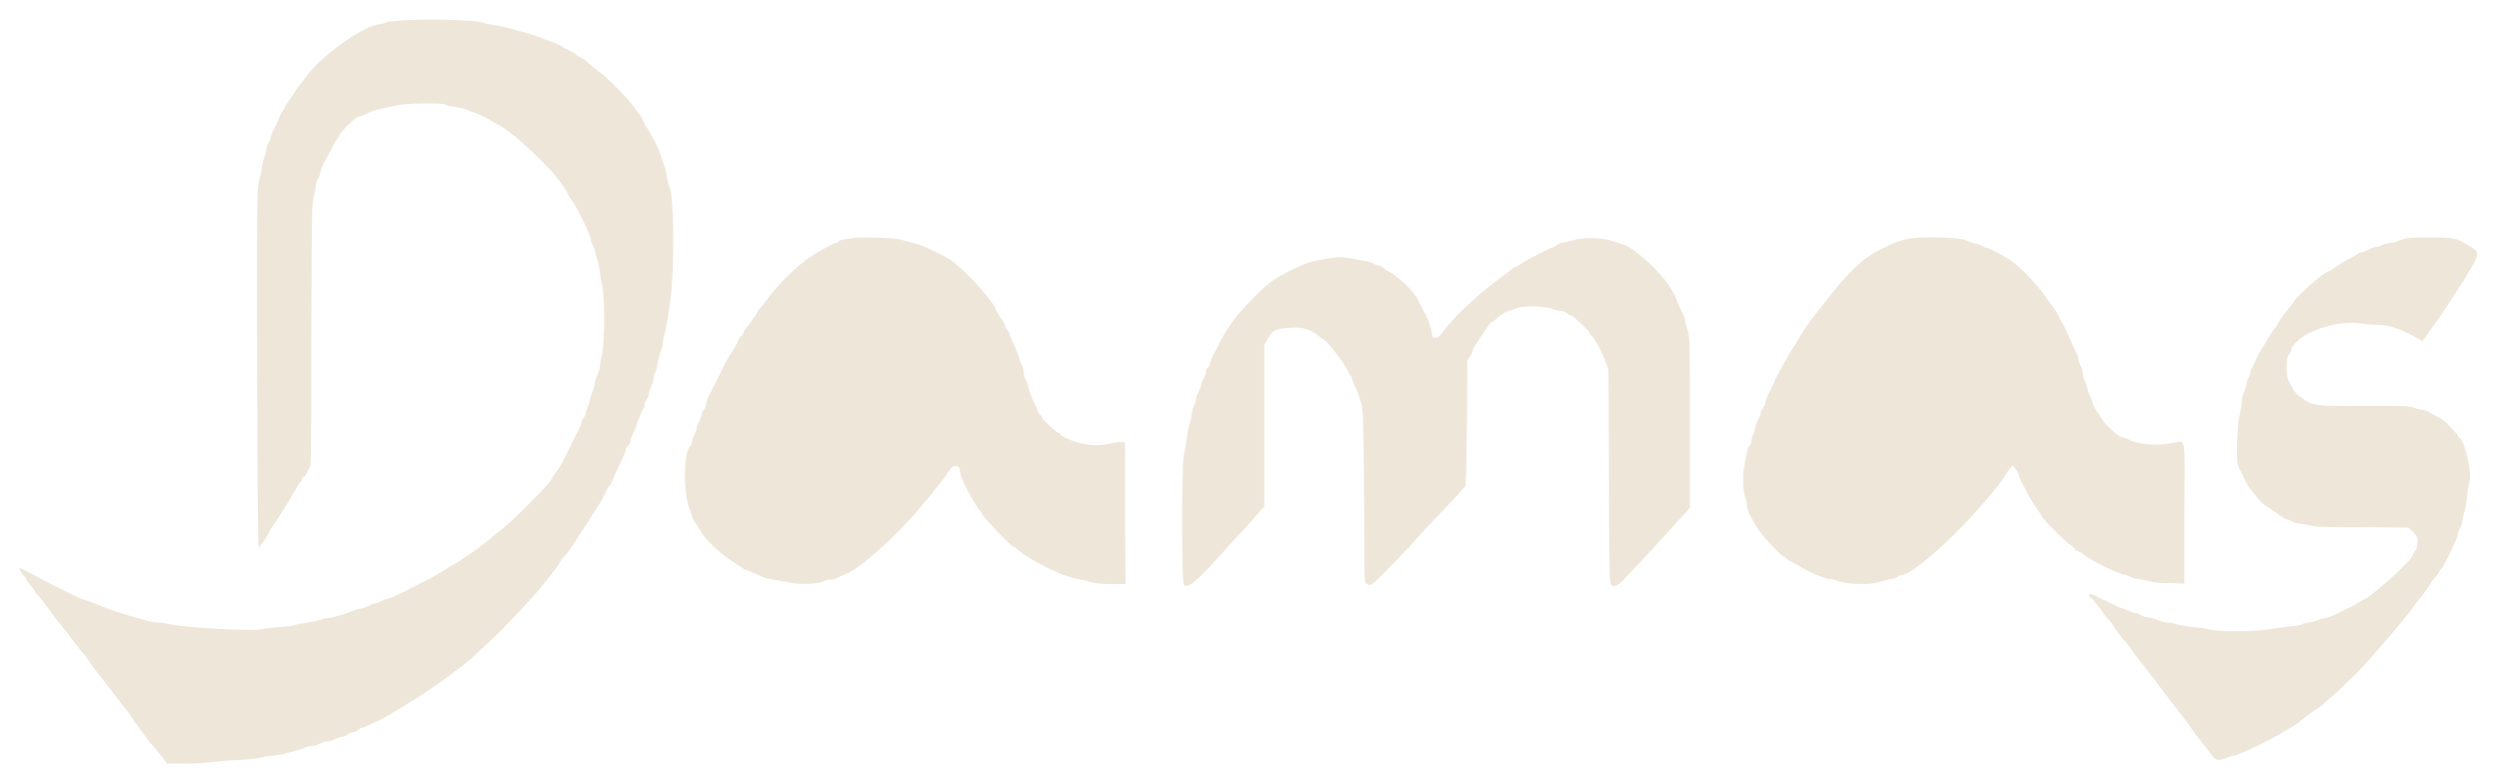
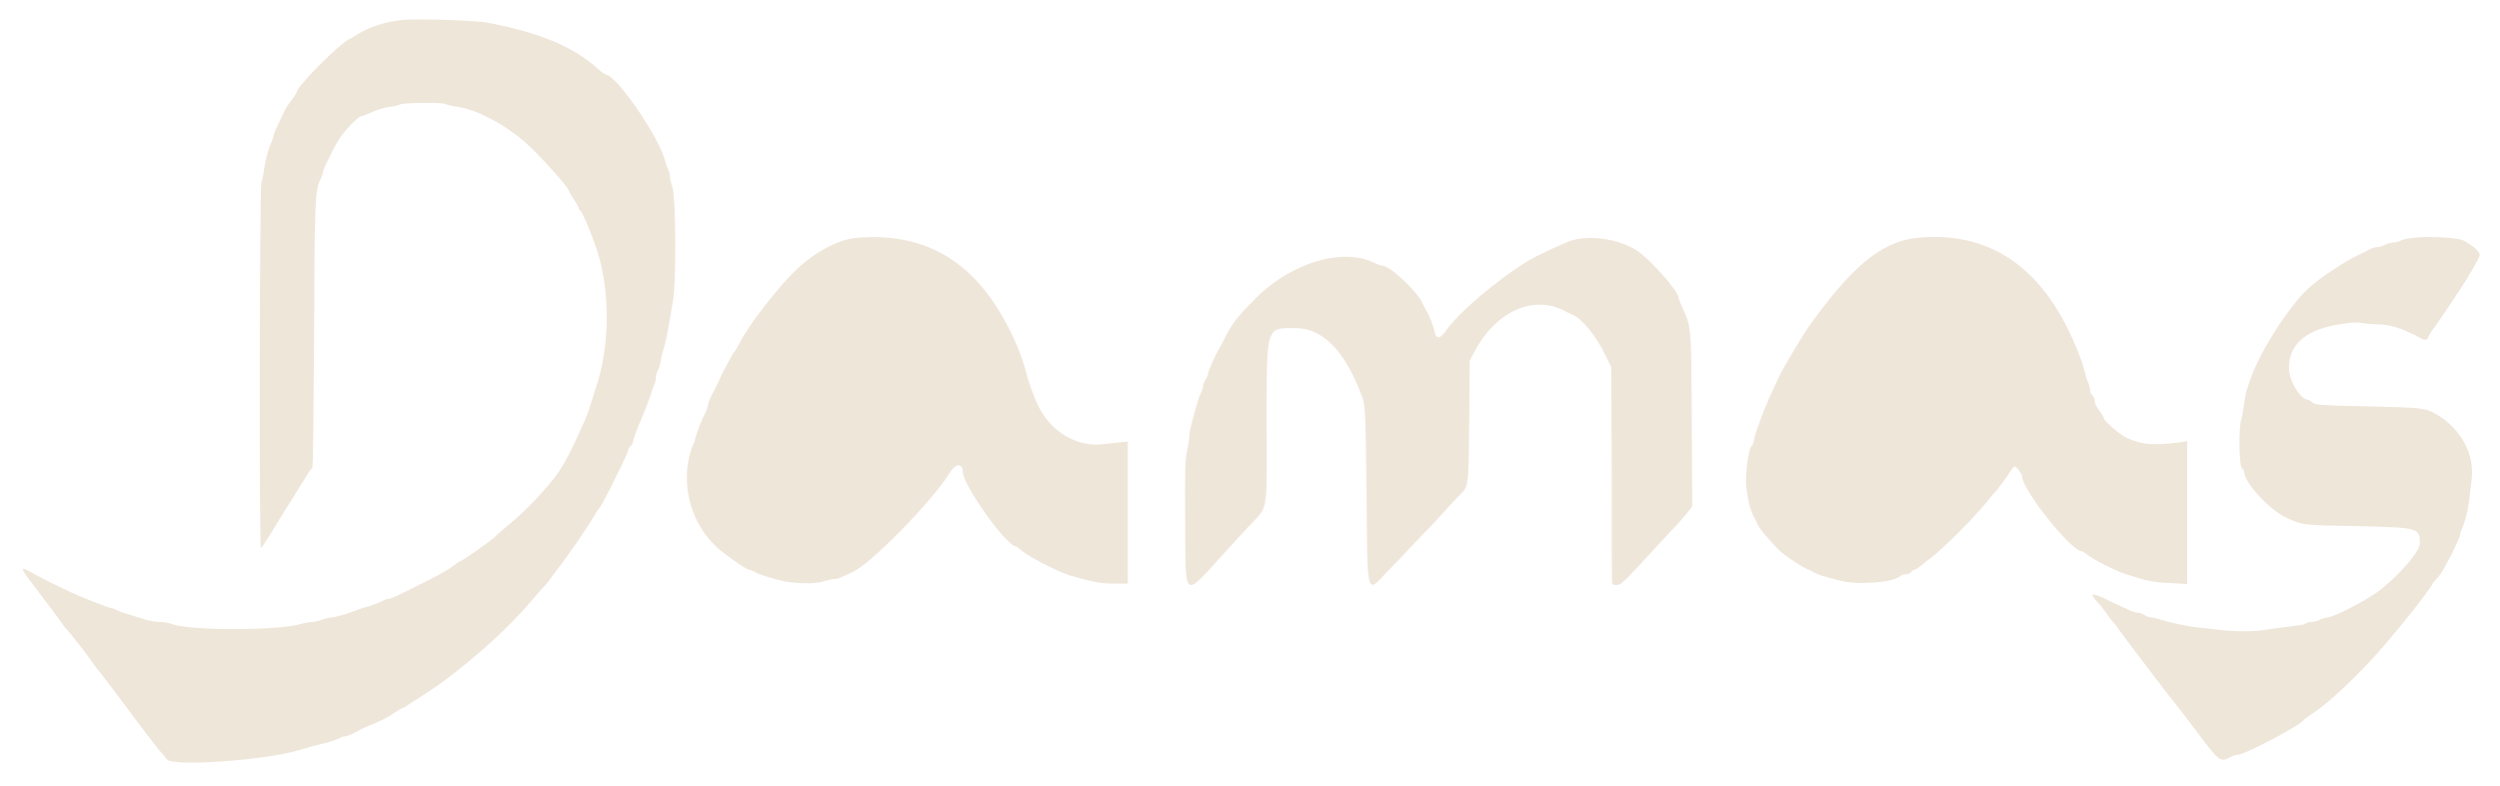
- <svg xmlns="http://www.w3.org/2000/svg" viewBox="255.7 455.8 540.2 169">
-   <path fill="#efe6da" d="M 341.5 460.3 C 340.4 460.4, 339.4 460.5, 339.2 460.6 C 339 460.8, 338.2 461, 337.3 461.1 C 334.5 461.7, 329.4 464.9, 324.8 469.1 C 323.9 469.9, 321.7 472.4, 321.4 473 C 321.3 473.2, 320.7 473.9, 320.2 474.5 C 319.7 475.2, 319.3 475.8, 319.3 475.9 C 319.3 475.9, 318.8 476.6, 318.3 477.4 C 317.7 478.1, 317.3 478.8, 317.3 479 C 317.3 479.1, 317 479.4, 316.8 479.8 C 316.5 480.1, 316.3 480.5, 316.3 480.6 C 316.3 480.8, 315.8 481.8, 315.3 482.9 C 314.7 484, 314.3 485.1, 314.2 485.4 C 314.2 485.7, 314 486.2, 313.8 486.6 C 313.5 487, 313.3 487.6, 313.3 487.9 C 313.3 488.3, 313 489.2, 312.8 489.9 C 312.5 490.7, 312.3 491.7, 312.3 492.1 C 312.3 492.5, 312 493.7, 311.7 494.8 C 311.3 496.7, 311.2 497.4, 311.3 535.4 C 311.3 558.7, 311.5 574.1, 311.6 574.1 C 311.8 574.1, 313.6 571.6, 314 570.5 C 314.1 570.2, 314.5 569.7, 314.7 569.4 C 315.5 568.3, 317.3 565.5, 318 564.3 C 318.3 563.8, 318.8 562.9, 319.1 562.4 C 319.5 561.8, 319.9 561.1, 320 560.9 C 320.1 560.6, 320.4 560.2, 320.6 560 C 320.8 559.8, 321 559.5, 321 559.3 C 321 559.1, 321.2 558.9, 321.4 558.8 C 321.6 558.8, 321.8 558.5, 321.9 558.2 C 322 557.9, 322.3 557.4, 322.5 557.1 C 323 556.6, 323 555.6, 323 528.4 C 323.1 501.5, 323.1 500, 323.5 498.3 C 323.8 497.2, 324 496.1, 324 495.8 C 324 495.5, 324.2 494.8, 324.5 494.3 C 324.8 493.8, 325 493.2, 325 492.9 C 325 492.7, 325.2 492.1, 325.5 491.5 C 325.7 491, 326.3 490, 326.7 489.2 C 327.8 487, 328.2 486.3, 328.6 485.8 C 328.8 485.5, 329 485.2, 329 485.1 C 329 484.6, 332.7 481, 333.2 481 C 333.5 481, 334.3 480.7, 335.1 480.3 C 336 479.9, 337.3 479.4, 338.1 479.3 C 339 479.1, 340.4 478.8, 341.3 478.6 C 343.2 478.1, 351.5 478, 352 478.4 C 352.2 478.6, 353.1 478.8, 354 478.9 C 354.9 479, 356 479.3, 356.6 479.5 C 357.1 479.8, 357.6 480, 357.8 480 C 358.2 480, 360.4 481, 361.9 481.9 C 362.4 482.2, 363.2 482.7, 363.7 482.9 C 366.2 484.3, 370.7 488.3, 375 492.9 C 375.9 493.8, 378 496.7, 378.2 497.3 C 378.4 497.6, 378.8 498.4, 379.2 499 C 379.7 499.6, 380.2 500.5, 380.4 500.9 C 380.6 501.3, 380.9 501.8, 381 502 C 381.5 502.8, 383.3 506.8, 383.3 507.2 C 383.3 507.4, 383.5 508, 383.7 508.5 C 384 509, 384.3 509.9, 384.4 510.5 C 384.5 511.1, 384.7 511.7, 384.8 511.9 C 384.9 512, 385.1 513.1, 385.3 514.1 C 385.4 515.2, 385.7 516.8, 385.9 517.6 C 386.5 520.1, 386.4 530.1, 385.8 532.6 C 385.5 533.7, 385.3 534.9, 385.3 535.3 C 385.3 535.7, 385.1 536.3, 384.9 536.7 C 384.7 537.1, 384.4 537.9, 384.3 538.5 C 384.2 539.1, 384 540.1, 383.7 540.6 C 383.5 541.2, 383.3 541.9, 383.2 542.1 C 383.2 542.4, 383 543.1, 382.8 543.6 C 382.5 544.2, 382.3 544.9, 382.3 545.2 C 382.3 545.4, 382.1 545.8, 381.9 546 C 381.7 546.2, 381.5 546.6, 381.4 547.1 C 381.3 547.5, 381 548.3, 380.7 548.8 C 380.5 549.2, 379.6 551.1, 378.7 552.8 C 377.9 554.6, 376.8 556.6, 376.3 557.3 C 375.8 557.9, 375.1 559, 374.8 559.5 C 373.9 560.9, 367.2 567.7, 364.6 569.8 C 363.5 570.6, 362.5 571.5, 362.3 571.7 C 361.5 572.4, 358.6 574.6, 357.7 575.2 C 354.5 577.3, 353.8 577.8, 353.3 578 C 352.9 578.2, 352.4 578.5, 352.2 578.7 C 351.6 579.2, 347.6 581.4, 345.3 582.5 C 344.4 583, 342.7 583.8, 341.7 584.3 C 340.6 584.8, 339.5 585.3, 339.2 585.3 C 338.9 585.3, 338.3 585.5, 337.9 585.8 C 337.5 586, 336.9 586.2, 336.6 586.2 C 336.3 586.2, 335.7 586.5, 335.2 586.8 C 334.7 587, 334 587.3, 333.7 587.3 C 333.4 587.3, 332.7 587.5, 332.2 587.7 C 330.6 588.4, 327.9 589.2, 326.9 589.3 C 326.5 589.3, 325.7 589.4, 325.1 589.7 C 324.6 589.9, 323.1 590.2, 321.8 590.4 C 320.6 590.5, 319.4 590.8, 319.3 590.9 C 319.1 591, 317.6 591.2, 316 591.3 C 314.4 591.4, 312.8 591.6, 312.5 591.7 C 310.9 592.3, 294.7 591.4, 292 590.6 C 291.3 590.4, 290.1 590.3, 289.5 590.3 C 288.9 590.3, 287.6 590, 286.7 589.7 C 285.9 589.5, 284.6 589.1, 283.9 588.9 C 281.5 588.2, 279.1 587.4, 277.9 586.9 C 276.6 586.3, 273.8 585.3, 273.6 585.3 C 273.3 585.3, 264.8 581.1, 263.1 580.1 C 261.8 579.4, 260.1 578.5, 259.9 578.5 C 259.7 578.5, 260.5 579.9, 260.9 580.3 C 261.1 580.4, 261.3 580.7, 261.3 580.8 C 261.3 581, 262.1 582.2, 262.9 583 C 263.1 583.2, 263.3 583.5, 263.3 583.7 C 263.3 583.9, 263.3 584, 263.5 584 C 263.7 584, 265 585.7, 267.7 589.4 C 268.6 590.5, 269.4 591.6, 269.7 591.9 C 269.9 592.1, 270.8 593.3, 271.7 594.5 C 272.6 595.7, 273.5 596.8, 273.8 597.1 C 274 597.3, 274.3 597.6, 274.3 597.7 C 274.3 597.8, 275.4 599.4, 276.8 601.2 C 278.2 603, 280.1 605.4, 280.9 606.5 C 281.7 607.6, 282.7 608.9, 283.1 609.3 C 283.5 609.8, 284.2 610.7, 284.6 611.5 C 285.1 612.2, 285.6 612.9, 285.8 613.1 C 286 613.4, 287.2 615, 287.9 616 C 288.2 616.3, 288.8 617, 289.3 617.6 C 289.8 618.2, 290.6 619.1, 291 619.7 L 291.8 620.8 295.8 620.8 C 298 620.8, 300.5 620.6, 301.3 620.5 C 302.2 620.4, 304.9 620.1, 307.4 620 C 309.8 619.9, 312 619.6, 312.1 619.5 C 312.3 619.4, 313.3 619.2, 314.5 619.1 C 315.6 619, 317 618.8, 317.5 618.6 C 318 618.4, 319 618.2, 319.7 618 C 320.5 617.8, 321.4 617.5, 321.7 617.3 C 322.1 617.2, 322.7 617, 323 617 C 323.4 617, 324.2 616.8, 324.8 616.5 C 325.4 616.2, 326.2 616, 326.6 616 C 326.9 616, 327.7 615.8, 328.2 615.5 C 328.7 615.2, 329.3 615, 329.6 615 C 329.9 615, 330.5 614.8, 330.9 614.5 C 331.3 614.2, 331.8 614, 332.1 614 C 332.3 614, 332.8 613.8, 333.2 613.5 C 333.5 613.2, 334 613, 334.2 613 C 334.4 613, 334.8 612.8, 335.2 612.6 C 335.6 612.4, 336.2 612.1, 336.5 612 C 336.8 611.9, 337.3 611.6, 337.5 611.5 C 337.7 611.4, 338.2 611.1, 338.5 611 C 338.8 610.9, 339.6 610.4, 340.3 610 C 340.9 609.6, 341.7 609.1, 342.1 608.9 C 342.5 608.7, 343.2 608.3, 343.6 608 C 344 607.7, 344.7 607.3, 345.1 607.1 C 346.3 606.4, 351.1 603.1, 352.6 602 C 353.3 601.4, 354.6 600.4, 355.5 599.8 C 356.3 599.2, 357.6 598.1, 358.4 597.3 C 359.2 596.6, 360.9 595, 362.2 593.8 C 364.8 591.4, 371.2 584.6, 373.2 582 C 375.6 579.1, 377 577.1, 377 576.8 C 377 576.7, 377.3 576.4, 377.6 576.1 C 377.9 575.8, 378.7 574.8, 379.4 573.8 C 380 572.9, 380.7 571.8, 380.9 571.5 C 381.3 570.9, 383.7 567.2, 384.1 566.5 C 384.3 566.2, 384.7 565.6, 385.1 564.9 C 385.6 564.3, 386 563.5, 386.2 563 C 386.4 562.6, 386.8 561.7, 387.2 561.1 C 387.7 560.5, 388 559.9, 388 559.8 C 388 559.7, 388.5 558.7, 389 557.5 C 389.6 556.3, 390.3 554.9, 390.5 554.3 C 390.8 553.8, 391 553.2, 391 552.9 C 391 552.7, 391.2 552.4, 391.5 552.1 C 391.8 551.9, 392 551.4, 392 551 C 392 550.7, 392.2 550.1, 392.3 549.9 C 392.5 549.6, 392.8 549, 393 548.5 C 393.3 547.3, 394.5 544.4, 394.8 544.1 C 394.9 544, 395 543.7, 395 543.4 C 395 543.1, 395.2 542.5, 395.5 542.1 C 395.8 541.7, 396 541.1, 396 540.8 C 396 540.5, 396.2 539.8, 396.5 539.2 C 396.8 538.6, 397 537.8, 397 537.4 C 397 537, 397.2 536.4, 397.4 536.1 C 397.6 535.8, 397.8 535, 397.9 534.2 C 398 533.5, 398.3 532.4, 398.5 531.9 C 398.8 531.3, 399 530.4, 399 529.8 C 399 529.3, 399.2 528.4, 399.4 527.8 C 399.5 527.3, 399.8 525.9, 400 524.8 C 400.2 523.8, 400.4 521.9, 400.6 520.6 C 401.5 515, 401.4 498.2, 400.5 496.5 C 400.4 496.2, 400.1 495.4, 400 494.6 C 399.9 493.8, 399.6 492.6, 399.4 491.9 C 399.1 491.2, 398.8 490.3, 398.7 489.9 C 398.2 488.3, 397.9 487.6, 397.7 487.3 C 397.6 487, 397.2 486.2, 396.7 485.4 C 396.3 484.6, 395.8 483.7, 395.6 483.5 C 395.5 483.3, 395.2 482.8, 395 482.5 C 394.3 480.9, 394.2 480.8, 392 478 C 390.4 476, 386.8 472.4, 385.2 471.3 C 384.6 470.9, 383.6 470, 382.9 469.4 C 382.2 468.8, 381.5 468.3, 381.4 468.3 C 381.2 468.3, 380.5 467.8, 379.7 467.2 C 378.9 466.7, 378.1 466.3, 378 466.3 C 377.8 466.3, 377.5 466.1, 377.3 465.9 C 377.1 465.7, 376.4 465.4, 375.9 465.2 C 375.3 465, 374.3 464.6, 373.5 464.3 C 372.1 463.7, 369.6 462.9, 367.9 462.5 C 367.3 462.3, 366.4 462.1, 365.7 461.9 C 365.1 461.7, 363.7 461.4, 362.6 461.2 C 361.5 461.1, 360.5 460.9, 360.2 460.7 C 359.1 460.1, 346.1 459.8, 341.5 460.3 M 440.3 507.2 C 438.7 507.4, 437.6 507.6, 437.2 507.8 C 436.9 508.1, 436.5 508.3, 436.3 508.3 C 436.1 508.3, 434.6 509.1, 432.8 510.1 C 428.9 512.3, 424.8 516.1, 421.1 521 C 420.4 521.9, 419.7 522.8, 419.6 522.9 C 419.4 523.1, 419.2 523.5, 419.1 523.8 C 419 524, 418.9 524.3, 418.8 524.3 C 418.6 524.3, 418.5 524.5, 418.4 524.8 C 418.3 525, 417.8 525.8, 417.2 526.4 C 416.7 527, 416.3 527.7, 416.3 527.9 C 416.3 528, 416.1 528.3, 415.8 528.5 C 415.6 528.7, 415.2 529.4, 415 530 C 414.7 530.6, 414.2 531.4, 413.9 531.8 C 413.3 532.7, 412.2 534.7, 411 537.3 C 410.6 538.1, 410.1 539, 410 539.3 C 409.8 539.5, 409.6 539.9, 409.5 540.3 C 409.3 540.6, 409 541.3, 408.7 541.8 C 408.5 542.3, 408.3 543, 408.3 543.3 C 408.3 543.7, 408.1 544.1, 407.9 544.2 C 407.7 544.4, 407.4 545, 407.3 545.7 C 407.1 546.3, 406.8 547.1, 406.6 547.3 C 406.4 547.6, 406.3 548.1, 406.3 548.3 C 406.3 548.6, 406 549.2, 405.8 549.7 C 405.5 550.2, 405.3 550.9, 405.3 551.2 C 405.3 551.6, 405.1 552, 404.8 552.3 C 403.4 553.9, 403.4 562.8, 404.8 565.9 C 405 566.5, 405.3 567.1, 405.3 567.3 C 405.3 567.6, 405.6 568.3, 406.1 568.9 C 406.6 569.6, 407.1 570.5, 407.4 570.9 C 408.2 572.5, 412 576, 414.8 577.6 C 415.4 578, 416.1 578.4, 416.3 578.6 C 416.4 578.8, 416.7 579, 417 579 C 417.2 579, 417.8 579.2, 418.4 579.5 C 420.5 580.5, 421.4 580.8, 422.6 581 C 423.3 581.1, 424.8 581.4, 426 581.6 C 428.6 582.2, 432.5 582, 433.7 581.4 C 434.1 581.2, 434.9 581, 435.4 581 C 436 581, 436.6 580.8, 436.9 580.6 C 437.2 580.4, 438.1 580, 438.8 579.7 C 441.6 578.7, 450 571.1, 454.6 565.5 C 455.6 564.3, 456.5 563.2, 456.7 563 C 459.1 560, 460.2 558.7, 461 557.3 C 461.3 556.9, 461.7 556.6, 462.1 556.5 C 462.9 556.5, 463.2 556.8, 463.2 557.7 C 463.2 558.2, 463.7 559.5, 464.5 561.1 C 465.7 563.4, 466.7 565, 467.2 565.8 C 467.6 566.2, 468.1 566.9, 468.2 567.2 C 468.4 567.5, 469 568.2, 469.5 568.7 C 470 569.2, 470.9 570.2, 471.5 570.9 C 473.1 572.5, 474.6 574, 474.9 574 C 475 574, 475.6 574.4, 476.2 575 C 477.6 576.1, 479.7 577.3, 482.1 578.5 C 483.1 578.9, 484.1 579.4, 484.3 579.5 C 485 579.9, 488.5 581, 489 581 C 489.2 581, 490.2 581.2, 491.3 581.5 C 492.6 581.9, 493.9 582, 496.1 582 L 499 582 498.9 566.7 L 498.9 551.4 497.9 551.3 C 497.3 551.3, 496.2 551.5, 495.5 551.7 C 493.6 552.1, 491.5 552.1, 489.4 551.6 C 487.5 551.2, 485.1 550.1, 484.9 549.6 C 484.8 549.4, 484.6 549.3, 484.5 549.3 C 484.1 549.3, 481 546.4, 481 546.1 C 481 546, 480.8 545.6, 480.5 545.4 C 480.2 545.1, 480 544.8, 480 544.6 C 480 544.4, 479.8 543.8, 479.5 543.3 C 478.8 541.9, 478 540, 477.9 539 C 477.8 538.5, 477.5 537.9, 477.3 537.6 C 477.2 537.4, 477 536.8, 477 536.4 C 477 536, 476.8 535.1, 476.5 534.5 C 476.2 533.9, 476 533.3, 476 533.1 C 476 532.8, 475 530.4, 474.4 529.2 C 474.2 528.8, 474 528.4, 474 528.2 C 474 528, 473.8 527.5, 473.5 527.2 C 473.2 526.8, 473 526.4, 473 526.2 C 473 526.1, 472.6 525.3, 472.1 524.6 C 471.6 523.9, 471.1 523, 471 522.7 C 469.9 520.1, 463.2 513, 460.6 511.6 C 457.4 509.8, 453.8 508.3, 453 508.3 C 452.8 508.3, 452 508, 451.2 507.8 C 449.6 507.2, 444.3 507, 440.3 507.2 M 669.6 507.2 C 667.5 507.4, 665.8 507.9, 663.4 509.1 C 658.4 511.4, 655.6 514.1, 649.3 522.2 C 646 526.4, 645.4 527.4, 643.3 531 C 643 531.5, 642.6 532, 642.5 532.3 C 641.9 533.2, 639.5 537.6, 639.5 537.7 C 639.5 537.9, 638.3 540.4, 637.7 541.5 C 637.5 542, 637.3 542.6, 637.3 542.9 C 637.3 543.1, 637 543.6, 636.8 543.9 C 636.5 544.3, 636.3 544.8, 636.3 545 C 636.3 545.3, 636 545.9, 635.8 546.4 C 635.5 546.9, 635.2 547.6, 635.2 547.9 C 635.2 548.1, 635 548.8, 634.8 549.4 C 634.5 549.9, 634.3 550.7, 634.3 551 C 634.3 551.4, 634.1 551.9, 633.9 552.1 C 633.6 552.3, 633.4 553.1, 633.3 553.8 C 633.1 554.5, 632.9 555.6, 632.8 556.3 C 632.4 557.9, 632.4 561.8, 632.9 563 C 633.1 563.6, 633.3 564.4, 633.3 564.8 C 633.3 565.2, 633.5 565.9, 633.7 566.5 C 634 567, 634.3 567.7, 634.5 568 C 634.6 568.3, 635 568.9, 635.2 569.3 C 635.4 569.6, 635.9 570.4, 636.3 570.9 C 637.1 572.1, 640.8 576, 641.2 576 C 641.3 576, 641.6 576.2, 641.9 576.5 C 642.1 576.8, 642.4 577, 642.6 577 C 642.7 577, 643.4 577.4, 644.1 577.8 C 646.3 579.3, 650.4 581, 651.6 581 C 652 581, 652.7 581.2, 653.2 581.4 C 654.6 582, 659.9 582.2, 661.4 581.7 C 662.1 581.5, 663.3 581.2, 664.1 581 C 664.9 580.9, 665.8 580.6, 666 580.4 C 666.2 580.2, 666.7 580, 667 580 C 668.3 580, 673.3 576.1, 678.2 571.2 C 682.3 567.2, 688.1 560.5, 689.1 558.6 C 689.3 558.2, 689.8 557.5, 690.1 557.1 L 690.8 556.4 691.4 557.1 C 691.7 557.5, 692.1 558.2, 692.1 558.5 C 692.2 558.8, 692.4 559.4, 692.6 559.8 C 692.8 560.1, 693.3 561.1, 693.8 562 C 694.2 562.9, 695.1 564.4, 695.7 565.3 C 696.4 566.3, 697.1 567.3, 697.3 567.7 C 698 568.7, 702 572.7, 703.2 573.5 C 703.8 573.9, 704.3 574.4, 704.3 574.5 C 704.3 574.6, 704.4 574.8, 704.6 574.8 C 704.8 574.8, 705.3 575, 705.7 575.3 C 707.2 576.7, 713.9 580, 715 580 C 715.2 580, 715.7 580.2, 716.1 580.4 C 716.5 580.6, 717.5 580.9, 718.4 581 C 719.2 581.1, 720.3 581.4, 720.7 581.5 C 721.2 581.7, 723 581.8, 724.7 581.8 L 727.9 581.9 727.9 566.7 C 728 549.3, 728.3 551, 725.4 551.5 C 721.9 552.2, 717.9 551.9, 715.7 550.7 C 715.2 550.5, 714.7 550.3, 714.5 550.3 C 713.7 550.3, 710.8 547.6, 709.9 546.1 C 709.8 545.8, 709.3 545, 708.8 544.4 C 708.4 543.7, 708 542.9, 708 542.7 C 708 542.4, 707.8 541.8, 707.5 541.4 C 707.3 541, 707 540.2, 706.9 539.6 C 706.8 539.1, 706.5 538.4, 706.4 538.1 C 706.2 537.9, 706 537.2, 706 536.8 C 706 536.3, 705.8 535.4, 705.5 534.9 C 705.2 534.4, 705 533.8, 705 533.5 C 705 533.2, 704.8 532.6, 704.5 532 C 704.3 531.5, 703.7 530.4, 703.4 529.5 C 703 528.6, 702.6 527.7, 702.5 527.5 C 702.4 527.3, 701.8 526.1, 701.1 524.9 C 700.5 523.6, 699.7 522.3, 699.4 522 C 699.2 521.7, 698.2 520.4, 697.3 519.1 C 694.9 516, 691.6 512.7, 689.6 511.6 C 687.1 510.1, 685.4 509.3, 685 509.3 C 684.8 509.3, 684.4 509.1, 684.1 508.9 C 683.8 508.7, 683.2 508.5, 682.6 508.4 C 682.1 508.3, 681.2 508, 680.6 507.7 C 679.5 507.2, 673.1 506.9, 669.6 507.2 M 776.6 507.2 C 775.7 507.3, 774.6 507.6, 774.3 507.8 C 773.9 508, 773.1 508.3, 772.4 508.3 C 771.7 508.4, 770.8 508.6, 770.4 508.9 C 770 509.1, 769.4 509.2, 769.1 509.2 C 768.8 509.2, 768.1 509.5, 767.6 509.8 C 767.1 510, 766.5 510.3, 766.2 510.3 C 766 510.3, 765.6 510.4, 765.3 510.7 C 765 510.9, 764.1 511.4, 763.3 511.8 C 762.6 512.2, 761.3 513, 760.6 513.5 C 759.8 514.1, 759 514.5, 758.9 514.5 C 758.7 514.5, 757.9 515, 756.7 516 C 755.2 517.1, 751.5 520.7, 751.5 521 C 751.5 521.1, 750.9 521.9, 750.1 522.9 C 749.3 523.8, 748.5 525, 748.3 525.4 C 748.1 525.8, 747.8 526.2, 747.7 526.4 C 747 527.2, 746.4 528.2, 745.8 529.2 C 745.5 529.8, 745 530.6, 744.8 530.9 C 744.5 531.2, 744 532.1, 743.6 533 C 743.2 533.9, 742.8 534.8, 742.6 535.1 C 742.4 535.4, 742.2 535.8, 742.2 536.1 C 742.2 536.4, 742 537, 741.8 537.4 C 741.5 537.8, 741.3 538.4, 741.3 538.8 C 741.3 539.2, 741 540, 740.8 540.5 C 740.5 541.1, 740.3 542, 740.3 542.7 C 740.3 543.3, 740.1 544.5, 739.9 545.3 C 739.6 546.2, 739.4 548.1, 739.3 551.2 C 739.2 555.5, 739.2 555.9, 739.7 556.9 C 740 557.4, 740.5 558.5, 740.9 559.4 C 741.3 560.2, 741.8 561, 741.9 561.2 C 742.1 561.5, 742.8 562.3, 743.4 563 C 744 563.8, 744.8 564.7, 745.3 565 C 745.8 565.2, 746.9 566.1, 747.9 566.7 C 748.8 567.4, 749.8 568, 749.9 568 C 750.1 568, 750.7 568.2, 751.3 568.5 C 751.8 568.8, 752.6 569, 753.1 569 C 753.5 569, 754.5 569.2, 755.3 569.4 C 756.4 569.7, 758.6 569.7, 766.5 569.7 L 776.3 569.8 777.3 570.7 C 778.1 571.6, 778.3 571.8, 778.3 572.9 C 778.3 573.8, 778.1 574.4, 777.8 574.8 C 777.5 575.2, 777.3 575.6, 777.3 575.7 C 777.3 576.6, 769.2 584, 767 585.2 C 766.4 585.5, 765.4 586, 764.9 586.4 C 764.3 586.7, 763.7 587.1, 763.5 587.1 C 763.3 587.2, 762.2 587.7, 761.1 588.3 C 760 588.8, 758.9 589.3, 758.6 589.3 C 758.3 589.3, 757.4 589.5, 756.8 589.8 C 756.1 590, 755.2 590.3, 754.9 590.3 C 754.5 590.3, 753.9 590.4, 753.5 590.6 C 753.1 590.9, 751.6 591.1, 750.2 591.2 C 748.8 591.4, 746.6 591.7, 745.3 591.9 C 742.7 592.3, 735 592.3, 733.3 591.8 C 732.8 591.6, 731.1 591.4, 729.6 591.3 C 728.1 591.1, 726.4 590.8, 725.9 590.6 C 725.3 590.4, 724.5 590.3, 724 590.3 C 723.5 590.2, 722.6 590, 722 589.7 C 721.4 589.5, 720.6 589.2, 720.2 589.2 C 719.7 589.2, 719 589, 718.6 588.8 C 718.2 588.5, 717.6 588.3, 717.3 588.3 C 717 588.3, 716.3 588, 715.8 587.8 C 715.3 587.5, 714.7 587.3, 714.6 587.3 C 714.4 587.3, 713.8 587, 713.3 586.8 C 712.8 586.5, 711.8 586.1, 711.1 585.7 C 710.4 585.4, 709.7 585.1, 709.5 585 C 708.6 584.4, 707.6 584.1, 707.4 584.2 C 707.1 584.4, 707.3 585, 707.8 585.1 C 708 585.2, 708.3 585.4, 708.3 585.5 C 708.3 585.6, 708.6 586.1, 709.1 586.6 C 709.6 587.1, 710.1 587.8, 710.3 588.1 C 710.6 588.7, 710.9 589, 711.6 589.8 C 711.9 590.1, 712.2 590.5, 712.4 590.8 C 713.3 592.2, 714.1 593.4, 715.1 594.4 C 715.7 595.1, 716.2 595.7, 716.2 595.8 C 716.2 595.9, 717 596.9, 717.8 598 C 718.7 599.1, 720.3 601.2, 721.4 602.6 C 722.5 604.1, 724.3 606.5, 725.4 607.9 C 728.4 611.7, 729.8 613.7, 730.1 614.2 C 730.3 614.4, 730.5 614.8, 730.7 615 C 731.7 616.2, 733.5 618.5, 734 619.2 C 734.6 620.2, 735.6 620.2, 737.2 619.5 C 737.8 619.2, 738.6 619, 738.9 619 C 739.6 619, 747.4 615.2, 749.3 614 C 749.9 613.6, 750.7 613.1, 751.1 612.9 C 751.5 612.7, 752.7 611.9, 753.7 611 C 754.8 610.2, 755.9 609.4, 756.2 609.2 C 756.6 609, 757.3 608.5, 757.9 608 C 758.4 607.4, 759.3 606.7, 759.7 606.4 C 760.2 606, 761.4 604.9, 762.4 603.9 C 763.4 602.9, 764.3 602, 764.4 602 C 764.7 601.8, 769.4 596.7, 772.4 593.1 C 775.1 589.9, 776.6 588.1, 777 587.5 C 777.2 587.2, 777.5 586.7, 777.7 586.5 C 777.8 586.3, 778.6 585.3, 779.5 584.2 C 780.3 583.1, 781 582.2, 781 582 C 781 581.9, 781.4 581.3, 782 580.7 C 782.5 580.1, 783 579.5, 783 579.3 C 783 579.2, 783.2 578.9, 783.4 578.8 C 783.9 578.3, 787 572, 787 571.4 C 787 571.1, 787.2 570.4, 787.5 569.9 C 787.8 569.3, 788 568.6, 788 568.3 C 788 567.9, 788.2 567.2, 788.4 566.6 C 788.6 566.1, 788.9 564.5, 789 563.1 C 789.1 561.8, 789.4 560.3, 789.5 560 C 790.2 558.4, 788.5 551.1, 787.4 550.4 C 787.2 550.3, 787 550.1, 787 550 C 787 549.6, 784.2 546.7, 783.3 546.2 C 782.8 546, 781.8 545.4, 781.1 545 C 780.4 544.6, 779.6 544.3, 779.2 544.3 C 778.9 544.3, 778.1 544.1, 777.5 543.9 C 776.6 543.5, 775 543.5, 767.6 543.5 C 756.2 543.6, 755.5 543.5, 753.4 541.8 C 753.2 541.7, 752.8 541.4, 752.5 541.2 C 752.1 541, 751.4 540, 750.9 539 C 750.1 537.4, 750 537.1, 750 535.2 C 750 533.4, 750.1 533, 750.5 532.4 C 750.8 532.1, 751 531.6, 751 531.3 C 751 531, 751.5 530.3, 752.1 529.7 C 754.9 526.9, 761.6 525, 766.2 525.7 C 767.2 525.9, 768.8 526, 769.8 526 C 772.2 526, 774.4 526.8, 778.5 529 L 779.4 529.5 779.8 528.9 C 780.1 528.6, 780.3 528.3, 780.4 528.1 C 780.5 528, 781 527.3, 781.4 526.6 C 781.9 525.9, 782.4 525.2, 782.6 525 C 783 524.5, 787.2 518.1, 788.2 516.5 C 791.9 510.4, 791.9 510.5, 789.6 509 C 787 507.4, 786.5 507.2, 782.3 507.1 C 780.1 507.1, 777.6 507.1, 776.6 507.2 M 595.5 507.8 C 594.7 508, 593.8 508.2, 593.5 508.2 C 593.1 508.2, 592.5 508.5, 592.2 508.8 C 591.8 509, 591.4 509.3, 591.3 509.3 C 591 509.3, 589.1 510.2, 585.8 512 C 585.1 512.4, 584.5 512.8, 584.3 512.9 C 584.1 513.1, 583.8 513.3, 583.7 513.3 C 583.6 513.3, 583.1 513.5, 582.7 513.8 C 582.3 514.1, 581.2 515, 580.1 515.8 C 575.8 518.9, 570.8 523.5, 568.4 526.5 C 566.9 528.5, 566.6 528.8, 565.9 528.8 C 565.4 528.8, 565.3 528.6, 565.2 527.6 C 565 526.4, 564 523.7, 563.6 523.3 C 563.5 523.2, 563.1 522.3, 562.6 521.3 C 562 520, 561.3 519.1, 560 517.7 C 558.3 516, 556 514.3, 555.5 514.3 C 555.4 514.3, 555.1 514, 554.9 513.8 C 554.6 513.5, 554.2 513.2, 553.9 513.2 C 553.6 513.2, 553 513, 552.6 512.8 C 552.2 512.5, 551.6 512.3, 551.3 512.3 C 551 512.3, 549.5 512, 548.1 511.7 C 545.9 511.3, 545.3 511.3, 543.8 511.5 C 540.5 512, 538.6 512.4, 537.4 513 C 531.8 515.5, 530.5 516.3, 526.9 519.9 C 523.3 523.5, 521.2 526.3, 519.5 529.5 C 519.1 530.4, 518.6 531.3, 518.5 531.5 C 518 532.3, 517.3 533.9, 517.2 534.6 C 517.1 534.9, 516.9 535.3, 516.8 535.3 C 516.6 535.3, 516.4 535.7, 516.4 536.2 C 516.3 536.7, 516 537.5, 515.7 537.9 C 515.5 538.3, 515.3 538.9, 515.3 539.2 C 515.3 539.4, 515 540, 514.8 540.5 C 514.5 541, 514.2 541.8, 514.2 542.3 C 514.1 542.8, 513.8 543.5, 513.6 543.9 C 513.4 544.3, 513.3 545, 513.3 545.4 C 513.3 545.9, 513.1 546.7, 512.9 547.2 C 512.7 547.7, 512.4 549.2, 512.2 550.5 C 512.1 551.8, 511.8 553.4, 511.6 554.1 C 511.1 555.9, 511.1 581.4, 511.6 582.1 C 512.4 583.2, 514.5 581.4, 521 574.1 C 521.5 573.5, 523 571.9, 524.3 570.5 C 525.6 569.1, 527.2 567.3, 527.8 566.6 L 529 565.2 529 547.7 L 529 530.3 529.7 529.1 C 530.6 527.4, 531.2 527, 533.6 526.7 C 536.8 526.3, 539 526.8, 541 528.6 C 541.2 528.8, 541.7 529.1, 542 529.3 C 542.9 529.8, 546.4 534.5, 547 535.9 C 547.3 536.5, 547.6 537, 547.7 537.1 C 547.9 537.2, 548 537.6, 548.1 538.1 C 548.2 538.5, 548.4 539, 548.5 539.2 C 548.7 539.3, 549.1 540.4, 549.5 541.5 C 550.2 543.6, 550.3 543.8, 550.4 549.6 C 550.5 552.9, 550.6 561.5, 550.6 568.6 C 550.6 581.1, 550.6 581.6, 551.1 581.9 C 552.1 582.6, 551.9 582.8, 560.3 574 C 562 572.1, 563.9 570.1, 564.4 569.5 C 564.9 568.9, 565.8 568, 566.4 567.4 C 567.5 566.3, 572 561.5, 572.4 560.9 C 572.6 560.7, 572.7 557, 572.8 547.1 L 572.9 533.6 573.4 532.9 C 573.7 532.5, 574 532, 574 531.8 C 574 531.6, 574.2 531.1, 574.5 530.6 C 576.3 527.8, 577.8 525.6, 578 525.5 C 578.1 525.5, 578.9 525, 579.6 524.3 C 580.4 523.7, 581.4 523.1, 581.8 523 C 582.3 522.9, 583.1 522.6, 583.6 522.4 C 585.1 521.8, 589.2 521.9, 591.1 522.5 C 591.9 522.8, 592.9 523, 593.2 523 C 593.5 523, 594.1 523.2, 594.4 523.5 C 594.8 523.8, 595.2 524, 595.4 524 C 595.7 524, 599.3 527.4, 599.3 527.7 C 599.3 527.9, 599.4 528.1, 599.6 528.2 C 600.4 528.6, 603 533.9, 603.4 535.8 C 603.4 536.1, 603.5 546.7, 603.5 559.2 C 603.6 581.7, 603.6 582, 604.1 582.3 C 604.9 582.7, 605.6 582.3, 607.5 580.2 C 608.5 579.1, 610 577.5, 610.8 576.7 C 611.5 575.9, 613 574.4, 614 573.2 C 615 572.1, 616.6 570.4, 617.5 569.4 C 618.4 568.4, 619.6 567.1, 620.1 566.6 L 621 565.5 621 547 C 621 529.1, 621 528.4, 620.5 527.1 C 620.2 526.3, 620 525.4, 620 525.1 C 620 524.8, 619.6 523.7, 619 522.6 C 618.5 521.4, 618 520.4, 618 520.2 C 618 519.9, 616.5 517.4, 615.6 516.3 C 612.8 512.8, 608.3 509, 606.3 508.5 C 605.7 508.3, 604.4 508, 603.6 507.7 C 601.5 507.1, 597.4 507.1, 595.5 507.8 M 438.1 524 C 436.9 524.1, 435.4 524.4, 434.8 524.6 C 434.2 524.8, 433.4 525, 433.1 525 C 432.6 525, 431 525.7, 428.3 527 C 425.9 528.1, 425.4 528.5, 425 528.9 C 424.8 529.1, 424.5 529.3, 424.4 529.3 C 423.9 529.3, 421 532.9, 421 533.5 C 421 533.8, 420.8 534.5, 420.5 535 C 419.8 536.4, 419.8 539.9, 420.5 541.4 C 420.8 541.9, 421 542.5, 421 542.7 C 421 543.3, 422.4 545.3, 423.6 546.6 C 424.9 547.9, 428.7 550, 430.4 550.4 C 430.8 550.5, 431.3 550.7, 431.4 550.8 C 431.6 551, 432.4 551.2, 433.2 551.4 C 434 551.6, 435.1 551.8, 435.6 552 C 436.2 552.1, 438.5 552.2, 440.7 552.2 C 444.1 552.2, 445 552.2, 446.2 551.8 C 447 551.5, 447.8 551.2, 448.1 551.2 C 448.7 551.2, 452 549.2, 452.3 548.6 C 452.4 548.4, 452.6 548.3, 452.7 548.3 C 453.1 548.3, 455.3 546.2, 455.3 545.9 C 455.3 545.7, 455.5 545.4, 455.8 545.1 C 456 544.9, 456.3 544.5, 456.3 544.4 C 456.3 544.2, 456.5 543.8, 456.8 543.4 C 457 543.1, 457.3 542.6, 457.3 542.5 C 457.3 542.3, 457.5 541.7, 457.8 541.1 C 458.2 540.3, 458.3 539.7, 458.3 536.7 C 458.4 532.8, 458.1 531.8, 456.1 529.3 C 455.5 528.6, 455 527.8, 455 527.7 C 455 527.6, 454.6 527.3, 454.2 527.1 C 453.7 526.9, 453.2 526.6, 453 526.4 C 452.8 526.2, 452.5 526, 452.4 526 C 452.2 526, 451.8 525.8, 451.5 525.5 C 451.1 525.3, 450.4 525, 449.9 524.9 C 449.3 524.8, 448.5 524.6, 448.1 524.4 C 447.2 524, 441.4 523.8, 438.1 524 M 664.8 524.3 C 662 524.9, 660.6 525.3, 660.2 525.6 C 659.9 525.8, 659.2 526, 658.7 526.1 C 658.2 526.2, 657.7 526.4, 657.5 526.6 C 657.3 526.8, 657.1 527, 657 527 C 656.6 527, 652.9 529.6, 652 530.5 C 650.9 531.6, 650.1 532.8, 649.8 533.7 C 649.7 534.1, 649.5 534.6, 649.3 534.9 C 648.7 535.8, 648.9 540, 649.6 542.2 C 650.6 544.9, 653.2 548.3, 654.3 548.3 C 654.5 548.3, 654.9 548.5, 655.1 548.8 C 655.4 549, 655.7 549.3, 655.9 549.3 C 656 549.3, 656.5 549.5, 657 549.7 C 657.5 550, 658.3 550.3, 658.8 550.4 C 659.2 550.5, 659.8 550.7, 660.1 550.9 C 660.4 551.1, 661 551.3, 661.4 551.3 C 661.8 551.3, 662.5 551.4, 662.9 551.7 C 663.5 552, 664.4 552.1, 668.9 552.1 C 673.9 552.1, 674.2 552.1, 676 551.5 C 677 551.1, 678.2 550.6, 678.6 550.4 C 679 550.2, 679.4 550, 679.5 550 C 679.9 550, 683.5 546.6, 684.7 545.2 C 685.1 544.6, 685.7 543.4, 686.5 541.4 C 687.2 539.8, 687.2 539.4, 687.2 536.5 C 687.2 534.3, 687.1 533.3, 686.9 532.8 C 686.7 532.4, 686.4 531.7, 686.1 531.2 C 685.3 529.3, 682 526, 681 526 C 680.7 526, 680.4 525.8, 680.3 525.6 C 680.1 525.3, 679 525, 675.4 524.2 C 673.9 524, 666 524, 664.8 524.3" />
+ <svg xmlns="http://www.w3.org/2000/svg" viewBox="255.2 455.9 540.2 169.7">
+   <path fill="#efe6da" d="M 342.3 460.2 C 338.4 460.6, 335.1 461.7, 332.5 463.3 C 331.8 463.8, 331 464.2, 330.8 464.3 C 328.6 465.3, 319.3 474.6, 319.3 475.9 C 319.3 476, 318.9 476.6, 318.4 477.3 C 317.3 478.7, 316.7 479.7, 316.5 480.3 C 316.4 480.6, 315.8 481.7, 315.3 482.8 C 314.8 483.9, 314.3 485, 314.3 485.3 C 314.3 485.5, 314.1 486.1, 313.9 486.6 C 313.3 487.7, 312.7 489.9, 312.3 492.3 C 312.2 493.3, 311.9 494.7, 311.7 495.3 C 311.3 496.7, 311.2 574.3, 311.6 574.3 C 311.7 574.3, 312.6 573, 313.6 571.4 C 314.6 569.8, 316.5 566.6, 318 564.3 C 319.4 562, 320.7 559.9, 320.9 559.7 C 321.2 559, 322.4 557.2, 322.7 557 C 322.9 556.9, 323 543.9, 323.1 528.2 C 323.2 498.9, 323.3 497, 324.5 494.6 C 324.8 494, 325 493.4, 325 493.1 C 325 492.9, 325.5 491.6, 326.2 490.3 C 328.1 486.3, 329 485, 331.1 482.8 C 332.1 481.8, 333 481, 333.3 481 C 333.6 481, 334.5 480.6, 335.5 480.2 C 336.4 479.7, 338.1 479.2, 339.3 479 C 340.4 478.9, 341.5 478.6, 341.6 478.5 C 342.3 478.1, 349.9 478, 351.2 478.3 C 351.9 478.6, 353.3 478.9, 354.2 479 C 358.2 479.6, 363.7 482.5, 368.1 486.1 C 371.3 488.8, 378.3 496.5, 378.3 497.4 C 378.3 497.5, 378.8 498.3, 379.3 499.1 C 379.9 499.9, 380.3 500.7, 380.3 500.9 C 380.3 501, 380.5 501.4, 380.8 501.6 C 381.2 502.1, 382.8 505.7, 383.8 508.7 C 387.2 517.7, 387.2 530.9, 383.8 540.3 C 383.6 541, 383.2 542.4, 382.8 543.5 C 382.5 544.6, 382 545.9, 381.8 546.3 C 381.6 546.8, 381.2 547.7, 380.9 548.3 C 378.8 553, 377.7 555.2, 376.1 557.7 C 374.1 560.7, 368.6 566.6, 364.8 569.6 C 363.6 570.6, 362.3 571.7, 362.2 571.9 C 361.4 572.7, 354.9 577.3, 354.4 577.3 C 354.3 577.3, 353.7 577.8, 353 578.3 C 352.4 578.8, 350.8 579.7, 349.5 580.4 C 344.4 583, 343.8 583.3, 341.7 584.3 C 340.6 584.9, 339.4 585.3, 339.2 585.3 C 338.9 585.3, 338.3 585.5, 337.8 585.8 C 336.8 586.3, 335.1 586.9, 333.5 587.3 C 333 587.5, 331.5 588, 330.2 588.5 C 328.9 588.9, 327.4 589.3, 326.9 589.3 C 326.4 589.3, 325.4 589.6, 324.8 589.8 C 324.1 590.1, 323.1 590.3, 322.5 590.3 C 322 590.3, 321 590.5, 320.3 590.7 C 315.5 592.2, 296.7 592.2, 292.5 590.8 C 291.8 590.5, 290.6 590.3, 289.9 590.3 C 289.1 590.3, 287.8 590.1, 287 589.9 C 286.2 589.6, 284.6 589.2, 283.5 588.8 C 282.4 588.5, 281.1 588.1, 280.6 587.8 C 280 587.5, 279.5 587.3, 279.3 587.3 C 278.8 587.3, 273.2 585.1, 270.8 584 C 266.3 581.9, 265.4 581.4, 262.9 580.1 C 259.2 578, 259.2 578.2, 263 583.1 C 265.6 586.5, 267.9 589.6, 268.9 591 C 269.2 591.5, 269.6 591.9, 269.7 592 C 270.1 592.3, 273.8 597.1, 274.8 598.5 C 275.3 599.3, 276 600.2, 276.4 600.7 C 276.8 601.1, 279.7 604.9, 282.9 609.2 C 286 613.4, 289.1 617.4, 289.6 618 C 290.2 618.6, 290.9 619.5, 291.3 620 C 292.5 621.6, 312.5 620.2, 319.8 618 C 321.1 617.6, 322.7 617.2, 323.3 617 C 326.7 616.2, 327.6 615.9, 328.4 615.5 C 328.9 615.2, 329.5 615, 329.8 615 C 330.2 615, 331.5 614.5, 333 613.6 C 333.3 613.5, 333.7 613.2, 334 613.1 C 337.3 611.8, 338.9 611, 340.5 609.9 C 341.2 609.4, 341.9 609, 342 609 C 342.2 609, 342.9 608.6, 343.7 608 C 344.5 607.5, 346.3 606.4, 347.6 605.5 C 354.7 600.9, 364.6 592.3, 370.1 585.7 C 371.3 584.3, 372.6 582.8, 373.1 582.3 C 373.5 581.9, 374.2 581, 374.6 580.4 C 375 579.8, 375.5 579.1, 375.7 578.9 C 377.4 576.8, 382.4 569.6, 383.8 567.1 C 384 566.7, 384.5 566, 384.9 565.5 C 385.3 564.9, 385.9 563.8, 386.4 562.8 C 386.9 561.9, 387.7 560.3, 388.2 559.2 C 389.8 556.1, 391 553.5, 391 553.1 C 391 552.9, 391.2 552.6, 391.5 552.3 C 391.8 552.1, 392 551.7, 392 551.4 C 392 551.1, 392.8 548.8, 393.9 546.3 C 394.9 543.9, 395.8 541.4, 396 540.8 C 396.1 540.3, 396.4 539.5, 396.6 539.1 C 396.8 538.7, 397 537.9, 397 537.4 C 397 536.9, 397.2 536.3, 397.3 536.1 C 397.5 535.9, 397.8 535, 398 534.1 C 398.1 533.2, 398.4 532.1, 398.6 531.5 C 398.8 530.9, 399.1 529.7, 399.3 528.7 C 399.6 526.9, 399.9 525.7, 400.7 520.7 C 401.4 516.9, 401.3 498.9, 400.6 496.6 C 400.3 495.6, 400 494.4, 400 494 C 400 493.6, 399.9 493.1, 399.7 492.7 C 399.5 492.4, 399.1 491.1, 398.7 489.8 C 396.9 484.4, 388.3 472, 386.1 472 C 386 472, 385.2 471.5, 384.5 470.8 C 379 465.9, 372.2 463.1, 360.7 460.8 C 358 460.3, 345.2 459.9, 342.3 460.2 M 440.3 507.3 C 436.4 507.6, 431.1 510.5, 427.1 514.4 C 423 518.4, 416.8 526.5, 415.2 529.8 C 414.9 530.4, 414.4 531.2, 414.1 531.7 C 413.7 532.1, 413.1 533.2, 412.7 534 C 412.3 534.8, 411.8 535.7, 411.6 536 C 411.5 536.3, 411 537.2, 410.7 538 C 410.3 538.8, 409.9 539.7, 409.7 540 C 408.8 541.7, 408.3 542.8, 408.3 543.2 C 408.3 543.4, 408.1 544, 407.9 544.6 C 406.8 546.7, 405.7 549.6, 405.4 551 C 405.3 551.5, 405.1 552, 404.9 552.2 C 404.8 552.5, 404.4 553.7, 404.1 554.9 C 402.5 562.7, 405.5 570.9, 411.8 575.5 C 414.4 577.5, 416.7 579, 417.1 579 C 417.3 579, 417.8 579.2, 418.2 579.4 C 418.8 579.8, 420.3 580.4, 423.8 581.3 C 426.4 582, 431.4 582.2, 433.3 581.5 C 434.2 581.2, 435.3 581, 435.7 581 C 436.1 581, 436.8 580.8, 437.3 580.5 C 437.8 580.3, 438.7 579.9, 439.3 579.6 C 443 578.2, 456.8 564.2, 460.6 557.9 C 461.8 556, 463.3 556, 463.3 557.8 C 463.3 560.7, 472.8 574, 474.9 574 C 475 574, 475.6 574.5, 476.2 575 C 477.6 576.2, 484.5 579.8, 487 580.4 C 491.7 581.7, 493.2 582, 496 582 L 499 582 499 566.6 L 499 551.3 497.1 551.5 C 496 551.6, 494.4 551.8, 493.4 551.9 C 487.9 552.5, 482.3 549.1, 479.7 543.7 C 478.7 541.7, 477.4 538.1, 477 536.3 C 476.6 534.7, 475.8 532.4, 475 530.5 C 467.6 513.4, 456.4 505.9, 440.3 507.3 M 669.5 507.3 C 662 508.1, 655.5 513.4, 646.1 526.6 C 645.1 528, 640.6 535.5, 639.9 537 C 637.9 541.2, 636.7 544, 635.9 546.2 C 634.8 549.1, 634.6 549.9, 634.4 550.8 C 634.3 551.4, 634.1 552.1, 633.8 552.3 C 633.1 553.2, 632.4 558.8, 632.7 561.3 C 633.2 564.9, 633.6 566.3, 634.7 568.3 C 634.9 568.6, 635.1 569.1, 635.3 569.5 C 635.6 570.2, 637.7 572.7, 639.7 574.7 C 640.7 575.8, 645.6 579, 646.2 579 C 646.3 579, 646.7 579.2, 647 579.4 C 647.5 579.8, 648.7 580.3, 652.7 581.3 C 656.4 582.4, 664.7 581.8, 666.1 580.3 C 666.3 580.1, 666.8 580, 667.2 580 C 667.6 580, 668.1 579.8, 668.3 579.5 C 668.6 579.2, 668.9 579, 669.1 579 C 669.3 579, 669.9 578.6, 670.5 578.1 C 671.1 577.6, 671.9 576.9, 672.3 576.7 C 675.6 574.2, 682.8 566.9, 685.7 563.1 C 686.1 562.6, 686.8 561.9, 687.1 561.5 C 687.4 561.1, 688.3 559.9, 689.1 558.8 C 689.8 557.6, 690.5 556.7, 690.7 556.7 C 691.1 556.7, 692.3 558.3, 692.3 558.8 C 692.3 561.7, 702.9 575, 705.2 575 C 705.3 575, 706 575.4, 706.6 575.9 C 708 577, 713.3 579.6, 714.8 580 C 715.4 580.2, 716.3 580.4, 716.8 580.6 C 719.1 581.4, 721.4 581.8, 724.6 581.9 L 728 582.1 728 566.7 L 728 551.2 726.3 551.5 C 720.5 552.2, 718.4 552, 715.1 550.6 C 713.7 550, 710 546.9, 710 546.3 C 710 546.1, 709.6 545.4, 709 544.6 C 708.4 543.9, 708 542.9, 708 542.5 C 708 542.1, 707.8 541.6, 707.5 541.3 C 707.2 541.1, 707 540.6, 707 540.1 C 707 539.7, 706.8 539, 706.6 538.6 C 706.4 538.2, 706.1 537.3, 706 536.7 C 705.8 536, 705.5 535, 705.3 534.3 C 698.3 514.7, 686.3 505.6, 669.5 507.3 M 776.7 507.3 C 775.7 507.4, 774.5 507.7, 774.1 507.9 C 773.7 508.2, 773 508.3, 772.4 508.3 C 771.9 508.4, 771.1 508.6, 770.7 508.8 C 770.2 509.1, 769.5 509.3, 769.1 509.3 C 768.7 509.3, 768 509.5, 767.4 509.8 C 766.9 510.1, 765.9 510.6, 765.2 510.9 C 762.3 512.2, 756.3 516.2, 754.2 518.2 C 750 522.1, 744.1 531.3, 741.9 537.2 C 740.7 540.4, 740.6 541, 740.3 543.2 C 740.1 544.5, 739.9 546, 739.7 546.5 C 739.1 548, 739.2 556.5, 739.8 557 C 740.1 557.2, 740.3 557.6, 740.3 557.9 C 740.3 560.1, 745.8 566.1, 749.3 567.7 C 753 569.4, 752.8 569.4, 765.5 569.6 C 778 569.9, 778.3 570, 778.3 573.3 C 778.3 575, 774.1 579.9, 769.7 583.4 C 767 585.5, 759.7 589.3, 758.3 589.3 C 757.9 589.4, 757.1 589.6, 756.7 589.8 C 756.2 590.1, 755.4 590.3, 754.8 590.3 C 754.3 590.3, 753.6 590.5, 753.5 590.7 C 753.3 590.9, 751.7 591.1, 750 591.3 C 748.2 591.5, 745.9 591.8, 744.8 592 C 742.4 592.4, 738.3 592.4, 735 592 C 733.6 591.8, 731.6 591.6, 730.5 591.5 C 728.3 591.3, 724.6 590.5, 722.3 589.8 C 721.4 589.5, 720.5 589.3, 720.1 589.3 C 719.7 589.3, 719.2 589.1, 718.8 588.8 C 718.5 588.6, 717.8 588.3, 717.4 588.3 C 717 588.3, 716.3 588.1, 715.8 587.9 C 715.3 587.6, 714.3 587.2, 713.7 586.9 C 713 586.6, 711.4 585.9, 710.1 585.2 C 707.3 583.9, 706.8 584.1, 708.5 585.9 C 709.2 586.6, 710.1 587.8, 710.6 588.5 C 711.1 589.2, 711.6 590, 711.9 590.2 C 712.1 590.4, 712.7 591.1, 713.2 591.9 C 714.7 594, 724.3 606.6, 724.9 607.3 C 725.2 607.6, 727.5 610.6, 730 613.9 C 734.9 620.5, 735.2 620.7, 737.3 619.5 C 737.8 619.2, 738.5 619, 738.9 619 C 740.4 619, 752 612.9, 753.2 611.5 C 753.3 611.3, 754.4 610.5, 755.5 609.8 C 759.7 607, 768.3 598.5, 772.7 592.8 C 772.9 592.7, 773.9 591.4, 774.9 590.2 C 777.4 587.2, 781 582.4, 781 582.1 C 781 582, 781.4 581.5, 781.9 581 C 782.9 579.9, 782.9 579.9, 785.3 575.4 C 786.2 573.5, 787 571.8, 787 571.5 C 787 571.2, 787.2 570.5, 787.5 569.9 C 788.4 567.7, 788.9 565.4, 789.5 559.3 C 790.1 554, 787.2 548.6, 782 545.5 C 779.4 544, 779.1 544, 766.8 543.7 C 756.9 543.5, 755.7 543.4, 755.1 542.9 C 754.7 542.6, 754.3 542.3, 754.2 542.3 C 752.5 542.3, 750 538.2, 750 535.4 C 750 530.2, 753.8 527, 761.4 525.9 C 763.3 525.6, 764.8 525.5, 765.7 525.7 C 766.5 525.8, 768.1 526, 769.3 526 C 771.7 526, 774.2 526.8, 777.2 528.3 C 779.3 529.5, 779.8 529.6, 780.1 528.8 C 780.2 528.4, 780.9 527.3, 781.7 526.3 C 782.4 525.3, 783.7 523.4, 784.5 522.2 C 785.4 520.9, 786.3 519.4, 786.7 518.9 C 788.1 516.9, 791 511.9, 791.2 511.2 C 791.4 510.4, 790.2 509.3, 787.8 507.9 C 786.6 507.2, 779.9 506.9, 776.7 507.3 M 594.8 507.9 C 593.3 508.4, 587.3 511.2, 585.8 512.1 C 578.6 516.5, 570.5 523.4, 567.5 527.7 C 566.4 529.2, 565.6 529.1, 565.3 527.5 C 565 526.2, 564.3 524.4, 563.7 523.3 C 563.5 523.1, 563 522.1, 562.6 521.2 C 561.3 518.6, 555.6 513.3, 554 513.3 C 553.8 513.3, 553.2 513.1, 552.7 512.9 C 545.9 509.2, 534.5 512.5, 526.7 520.3 C 522.7 524.3, 521.6 525.7, 519.8 529.2 C 519.4 530.1, 518.8 531.1, 518.7 531.3 C 518 532.4, 516.3 536.3, 516.3 536.7 C 516.3 537, 516.1 537.5, 515.8 537.9 C 515.6 538.2, 515.3 538.8, 515.3 539.1 C 515.3 539.5, 515.1 540.1, 514.9 540.6 C 514.6 541.1, 514.2 542.3, 513.9 543.3 C 513.6 544.3, 513.2 546, 512.9 547 C 512.6 548.1, 512.3 549.4, 512.3 550 C 512.3 550.6, 512.1 552, 511.8 553.3 C 511.4 555.1, 511.3 557.9, 511.4 568.8 C 511.5 585.7, 510.9 585.2, 519.5 575.8 C 521.3 573.8, 523.7 571.2, 524.8 570 C 529.5 565, 529 567.6, 529 547.9 C 529 526, 528.8 526.8, 535.3 526.8 C 541.2 526.8, 546.1 531.9, 549.7 541.8 C 550.3 543.8, 550.4 544.5, 550.6 562.7 C 550.8 585.2, 550.5 584.3, 555.1 579.4 C 556.6 577.9, 558.6 575.8, 559.5 574.8 C 560.4 573.9, 562.7 571.4, 564.7 569.4 C 566.6 567.3, 569.1 564.6, 570.2 563.4 C 572.8 560.8, 572.6 562.2, 572.8 546.8 L 572.9 533.8 574.1 531.6 C 578.9 522.8, 587.2 519.4, 594 523.4 C 594.3 523.5, 594.9 523.8, 595.3 524 C 597.1 524.7, 600.3 528.7, 601.9 532 L 603.5 535.2 603.6 558.2 C 603.6 570.8, 603.6 581.4, 603.7 581.8 C 603.7 582.2, 603.9 582.3, 604.6 582.3 C 605.6 582.3, 605.8 582.2, 613.3 574 C 615.4 571.7, 617.4 569.6, 617.7 569.3 C 617.9 569.1, 618.8 568, 619.6 567.1 L 621 565.4 620.9 546.4 C 620.8 526.1, 620.8 526.6, 618.9 522.4 C 618.4 521.3, 618 520.2, 618 520.1 C 618 518.9, 612.8 512.9, 609.7 510.5 C 606 507.7, 599.2 506.5, 594.8 507.9 M 438.3 524.1 C 436.9 524.2, 435.4 524.4, 434.9 524.6 C 434.4 524.8, 433.7 525, 433.3 525 C 432.5 525, 427 527.6, 425.1 528.9 C 420.3 532, 418.7 538.3, 421.4 543.5 C 421.6 543.9, 422 544.6, 422.2 545.1 C 424.7 549.9, 439.7 554.2, 446.2 551.8 C 446.9 551.6, 447.8 551.3, 448.2 551.3 C 448.6 551.3, 449.1 551.1, 449.3 550.8 C 449.6 550.6, 449.9 550.3, 450.1 550.3 C 450.3 550.3, 451 549.9, 451.6 549.3 C 452.2 548.8, 452.8 548.3, 452.8 548.3 C 453.2 548.3, 455.3 546.1, 455.3 545.8 C 455.3 545.5, 455.4 545.3, 455.6 545.3 C 455.8 545.3, 456.3 544.4, 457.9 541.1 C 460.5 535.6, 455.3 525, 450 525 C 449.6 525, 449 524.8, 448.6 524.6 C 447.6 524.1, 441.6 523.8, 438.3 524.1 M 663.3 524.7 C 662 525, 660.5 525.5, 660.2 525.6 C 659.8 525.8, 659.1 526.1, 658.7 526.2 C 650.5 528.4, 646.3 538.8, 651.1 545 C 651.6 545.7, 652 546.4, 652 546.6 C 652 547, 653.9 548.3, 654.5 548.3 C 654.7 548.3, 655 548.6, 655.1 548.8 C 655.2 549.1, 655.6 549.3, 655.9 549.3 C 656.2 549.3, 656.8 549.5, 657.3 549.8 C 658.4 550.4, 660.2 551, 661.7 551.3 C 662.3 551.5, 663.5 551.8, 664.3 552 C 670.4 553.5, 678.4 551.5, 682.6 547.4 C 689.3 540.9, 688.9 530.1, 681.8 526.5 C 681.1 526.1, 680.4 525.6, 680.2 525.4 C 680.1 525.2, 679.6 525, 679.2 525 C 678.7 525, 677.5 524.8, 676.4 524.5 C 673.7 523.8, 666.6 523.9, 663.3 524.7" />
</svg>
